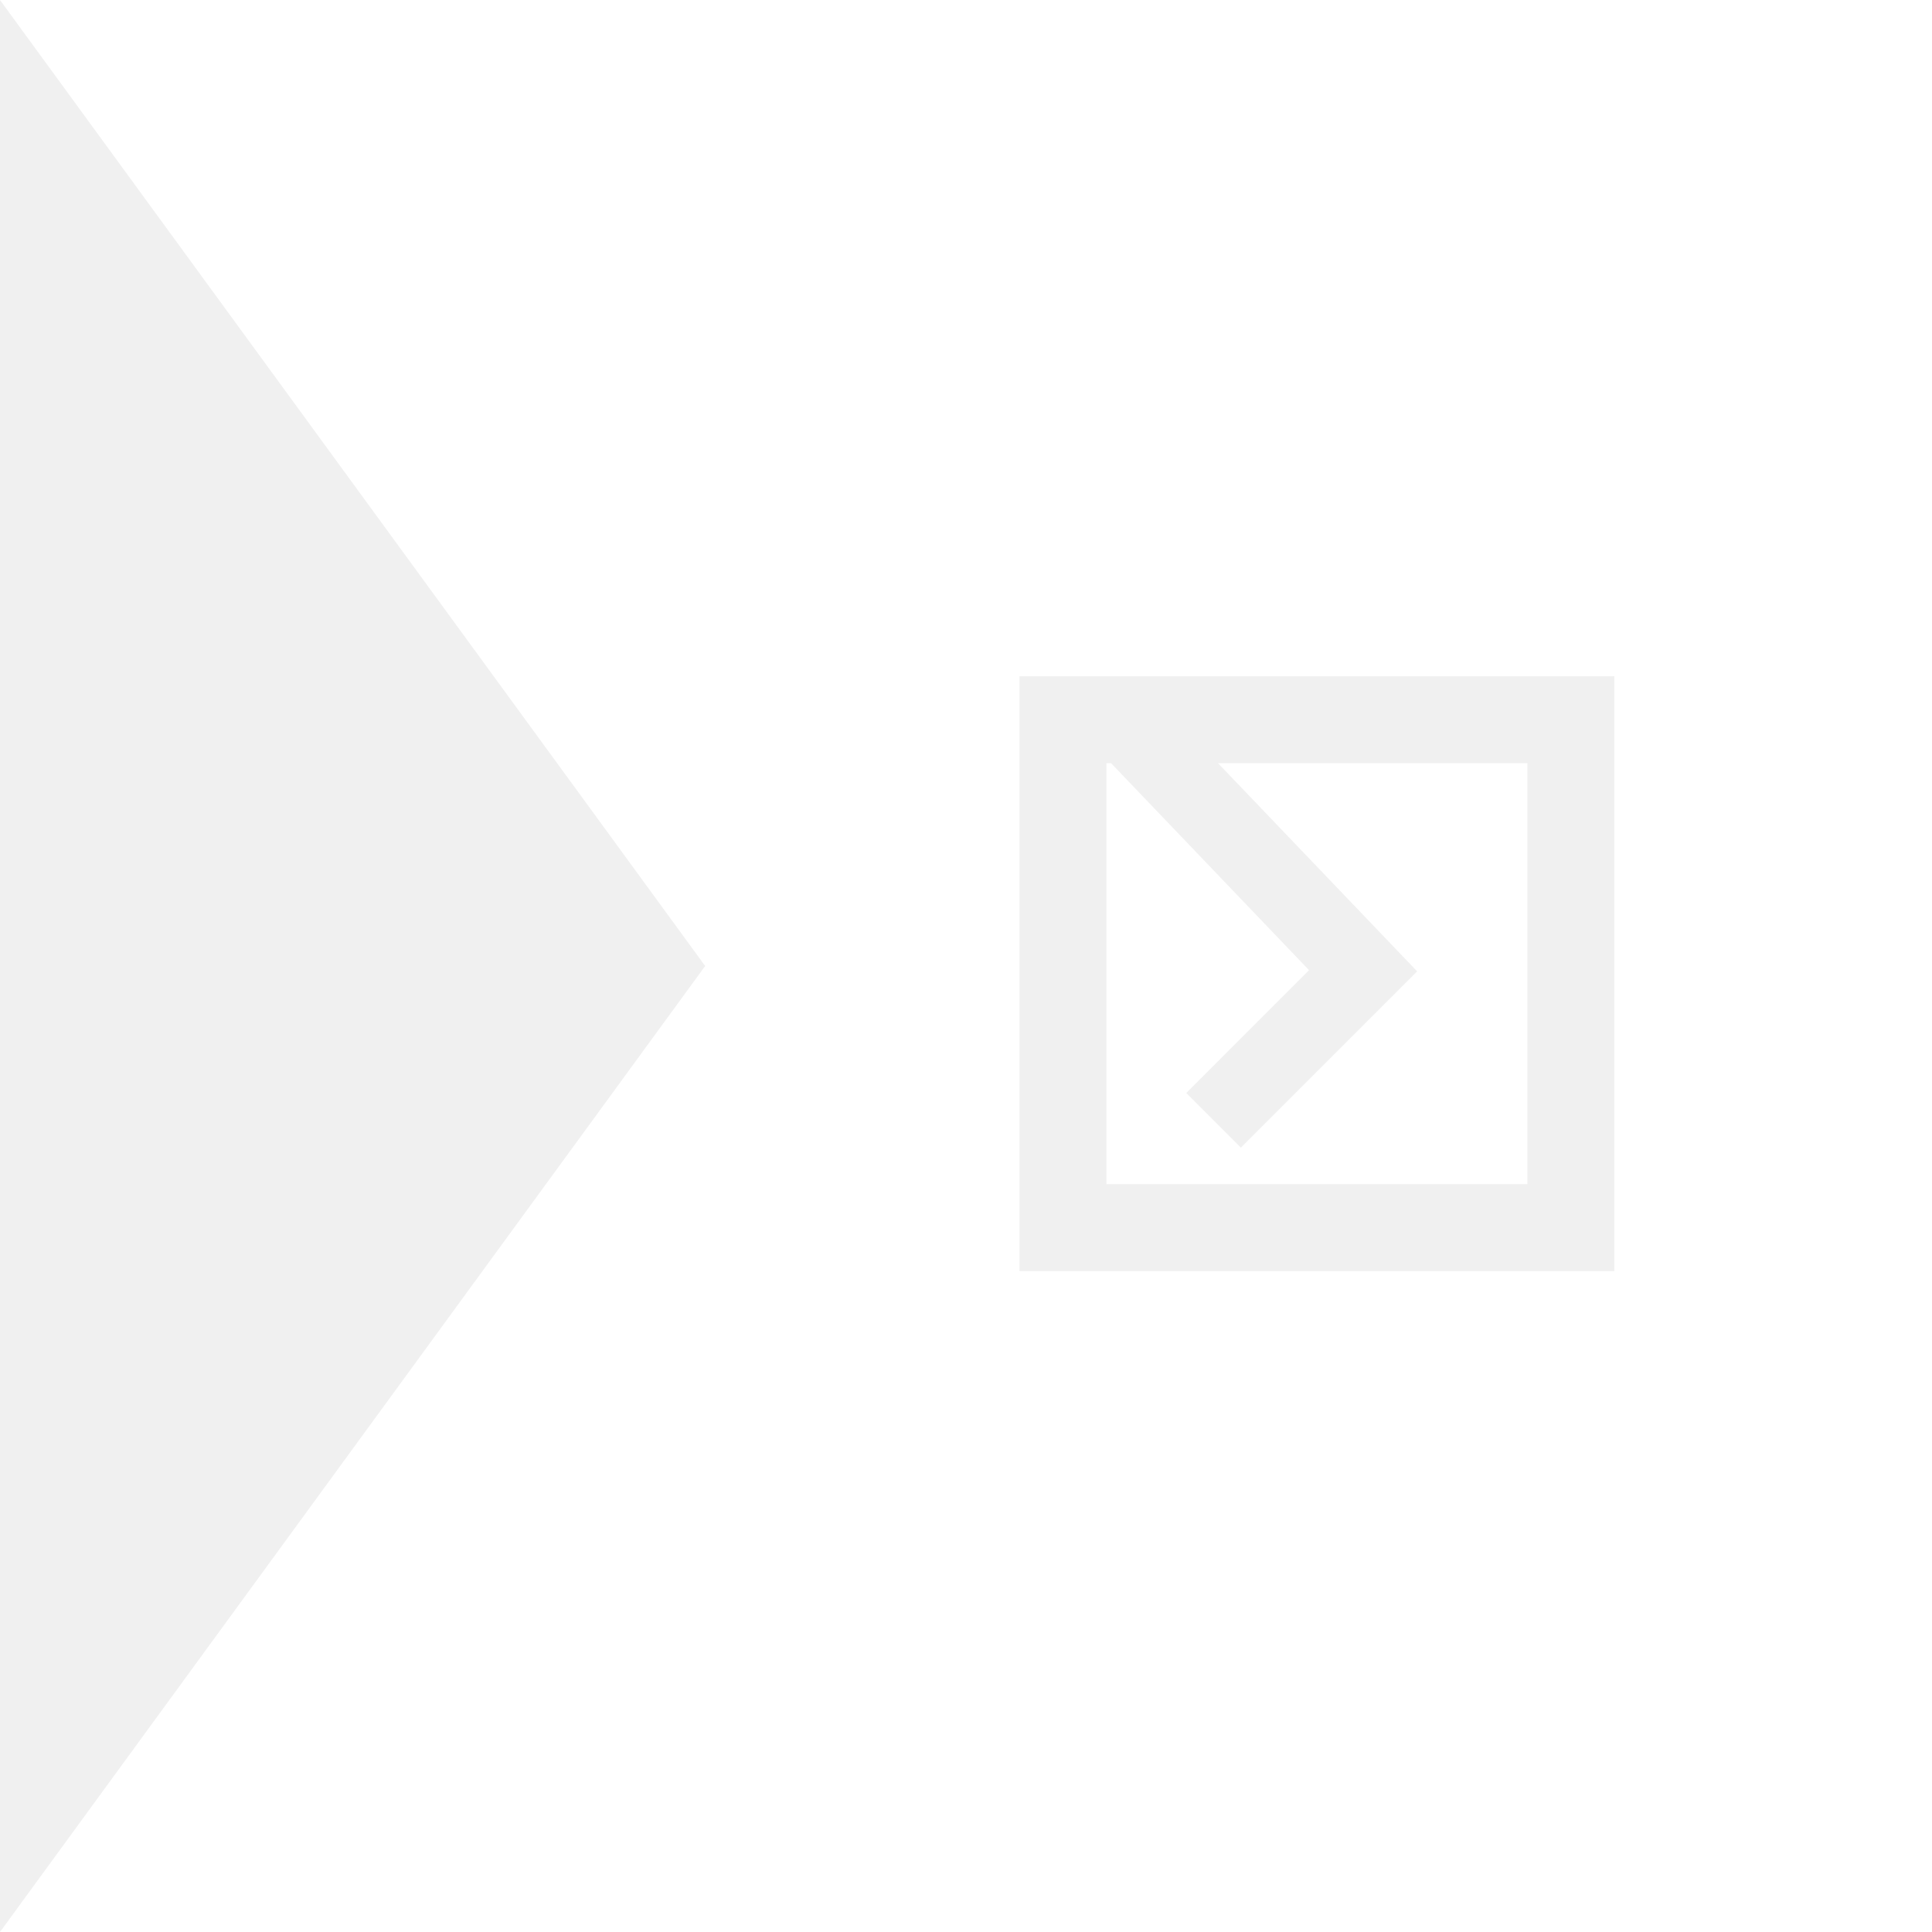
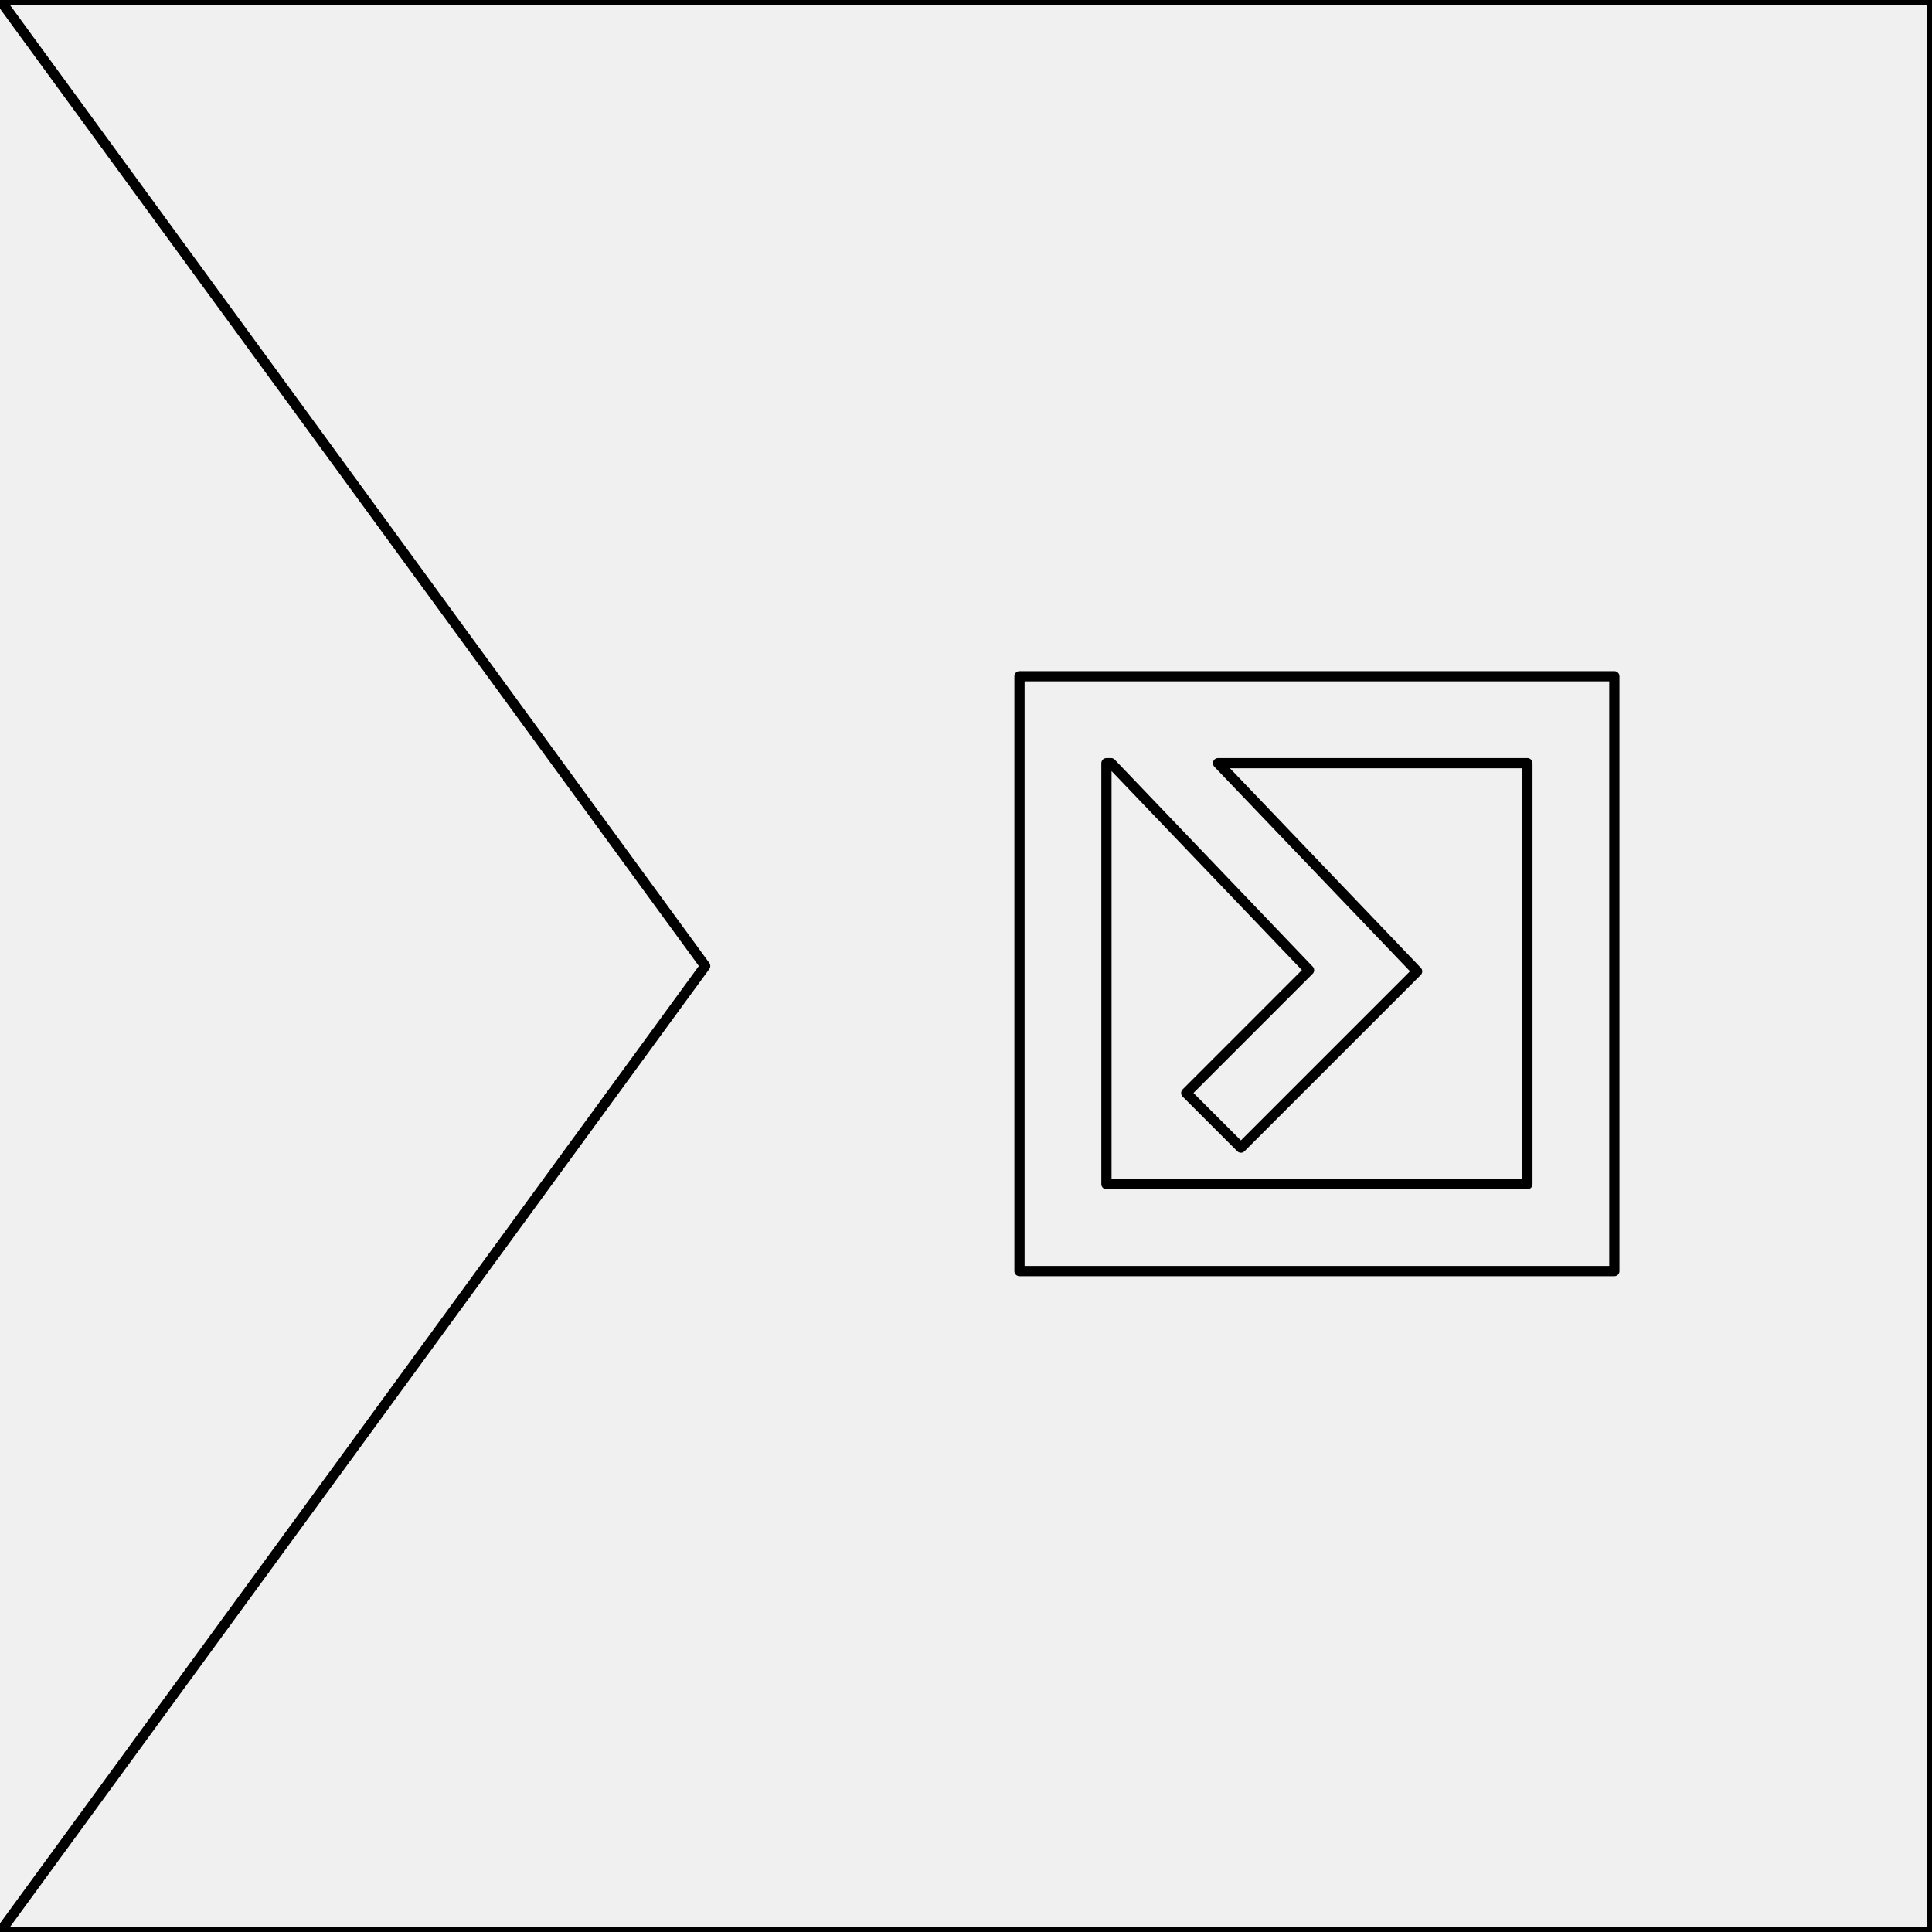
- <svg xmlns="http://www.w3.org/2000/svg" width="100mm" height="100mm" viewBox="0 0 100 100" version="1.1" id="svg8">
-   <defs id="defs2" />
-   <g id="layer1">
-     <path id="rect847" style="fill:#FFFFFF;fill-rule:evenodd;stroke:none;stroke-width:7.559;stroke-linecap:round;stroke-linejoin:round;fill-opacity:1" d="M 0 0 L 137.953 188.977 L 0 377.953 L 377.953 377.953 L 377.953 0 L 0 0 z M 199.443 132.291 L 315.812 132.291 L 315.812 248.658 L 199.443 248.658 L 199.443 140.795 L 199.443 132.291 z M 216.451 149.299 L 216.451 231.65 L 298.805 231.65 L 298.805 149.299 L 238.279 149.299 L 277.234 190.025 L 242.754 224.506 L 232.064 213.816 L 256.086 189.789 L 217.357 149.299 L 216.451 149.299 z " transform="scale(0.2645833)" />
-   </g>
+ <svg xmlns="http://www.w3.org/2000/svg" width="24" height="24" viewBox="0 0 100 100" fill="none" stroke="currentColor" stroke-width="2" stroke-linecap="round" stroke-linejoin="round">
+   <path d="M 0 0 L 137.953 188.977 L 0 377.953 L 377.953 377.953 L 377.953 0 L 0 0 z M 199.443 132.291 L 315.812 132.291 L 315.812 248.658 L 199.443 248.658 L 199.443 140.795 L 199.443 132.291 z M 216.451 149.299 L 216.451 231.65 L 298.805 231.65 L 298.805 149.299 L 238.279 149.299 L 277.234 190.025 L 242.754 224.506 L 232.064 213.816 L 256.086 189.789 L 217.357 149.299 L 216.451 149.299 z" transform="scale(0.2645833)" />
</svg>
